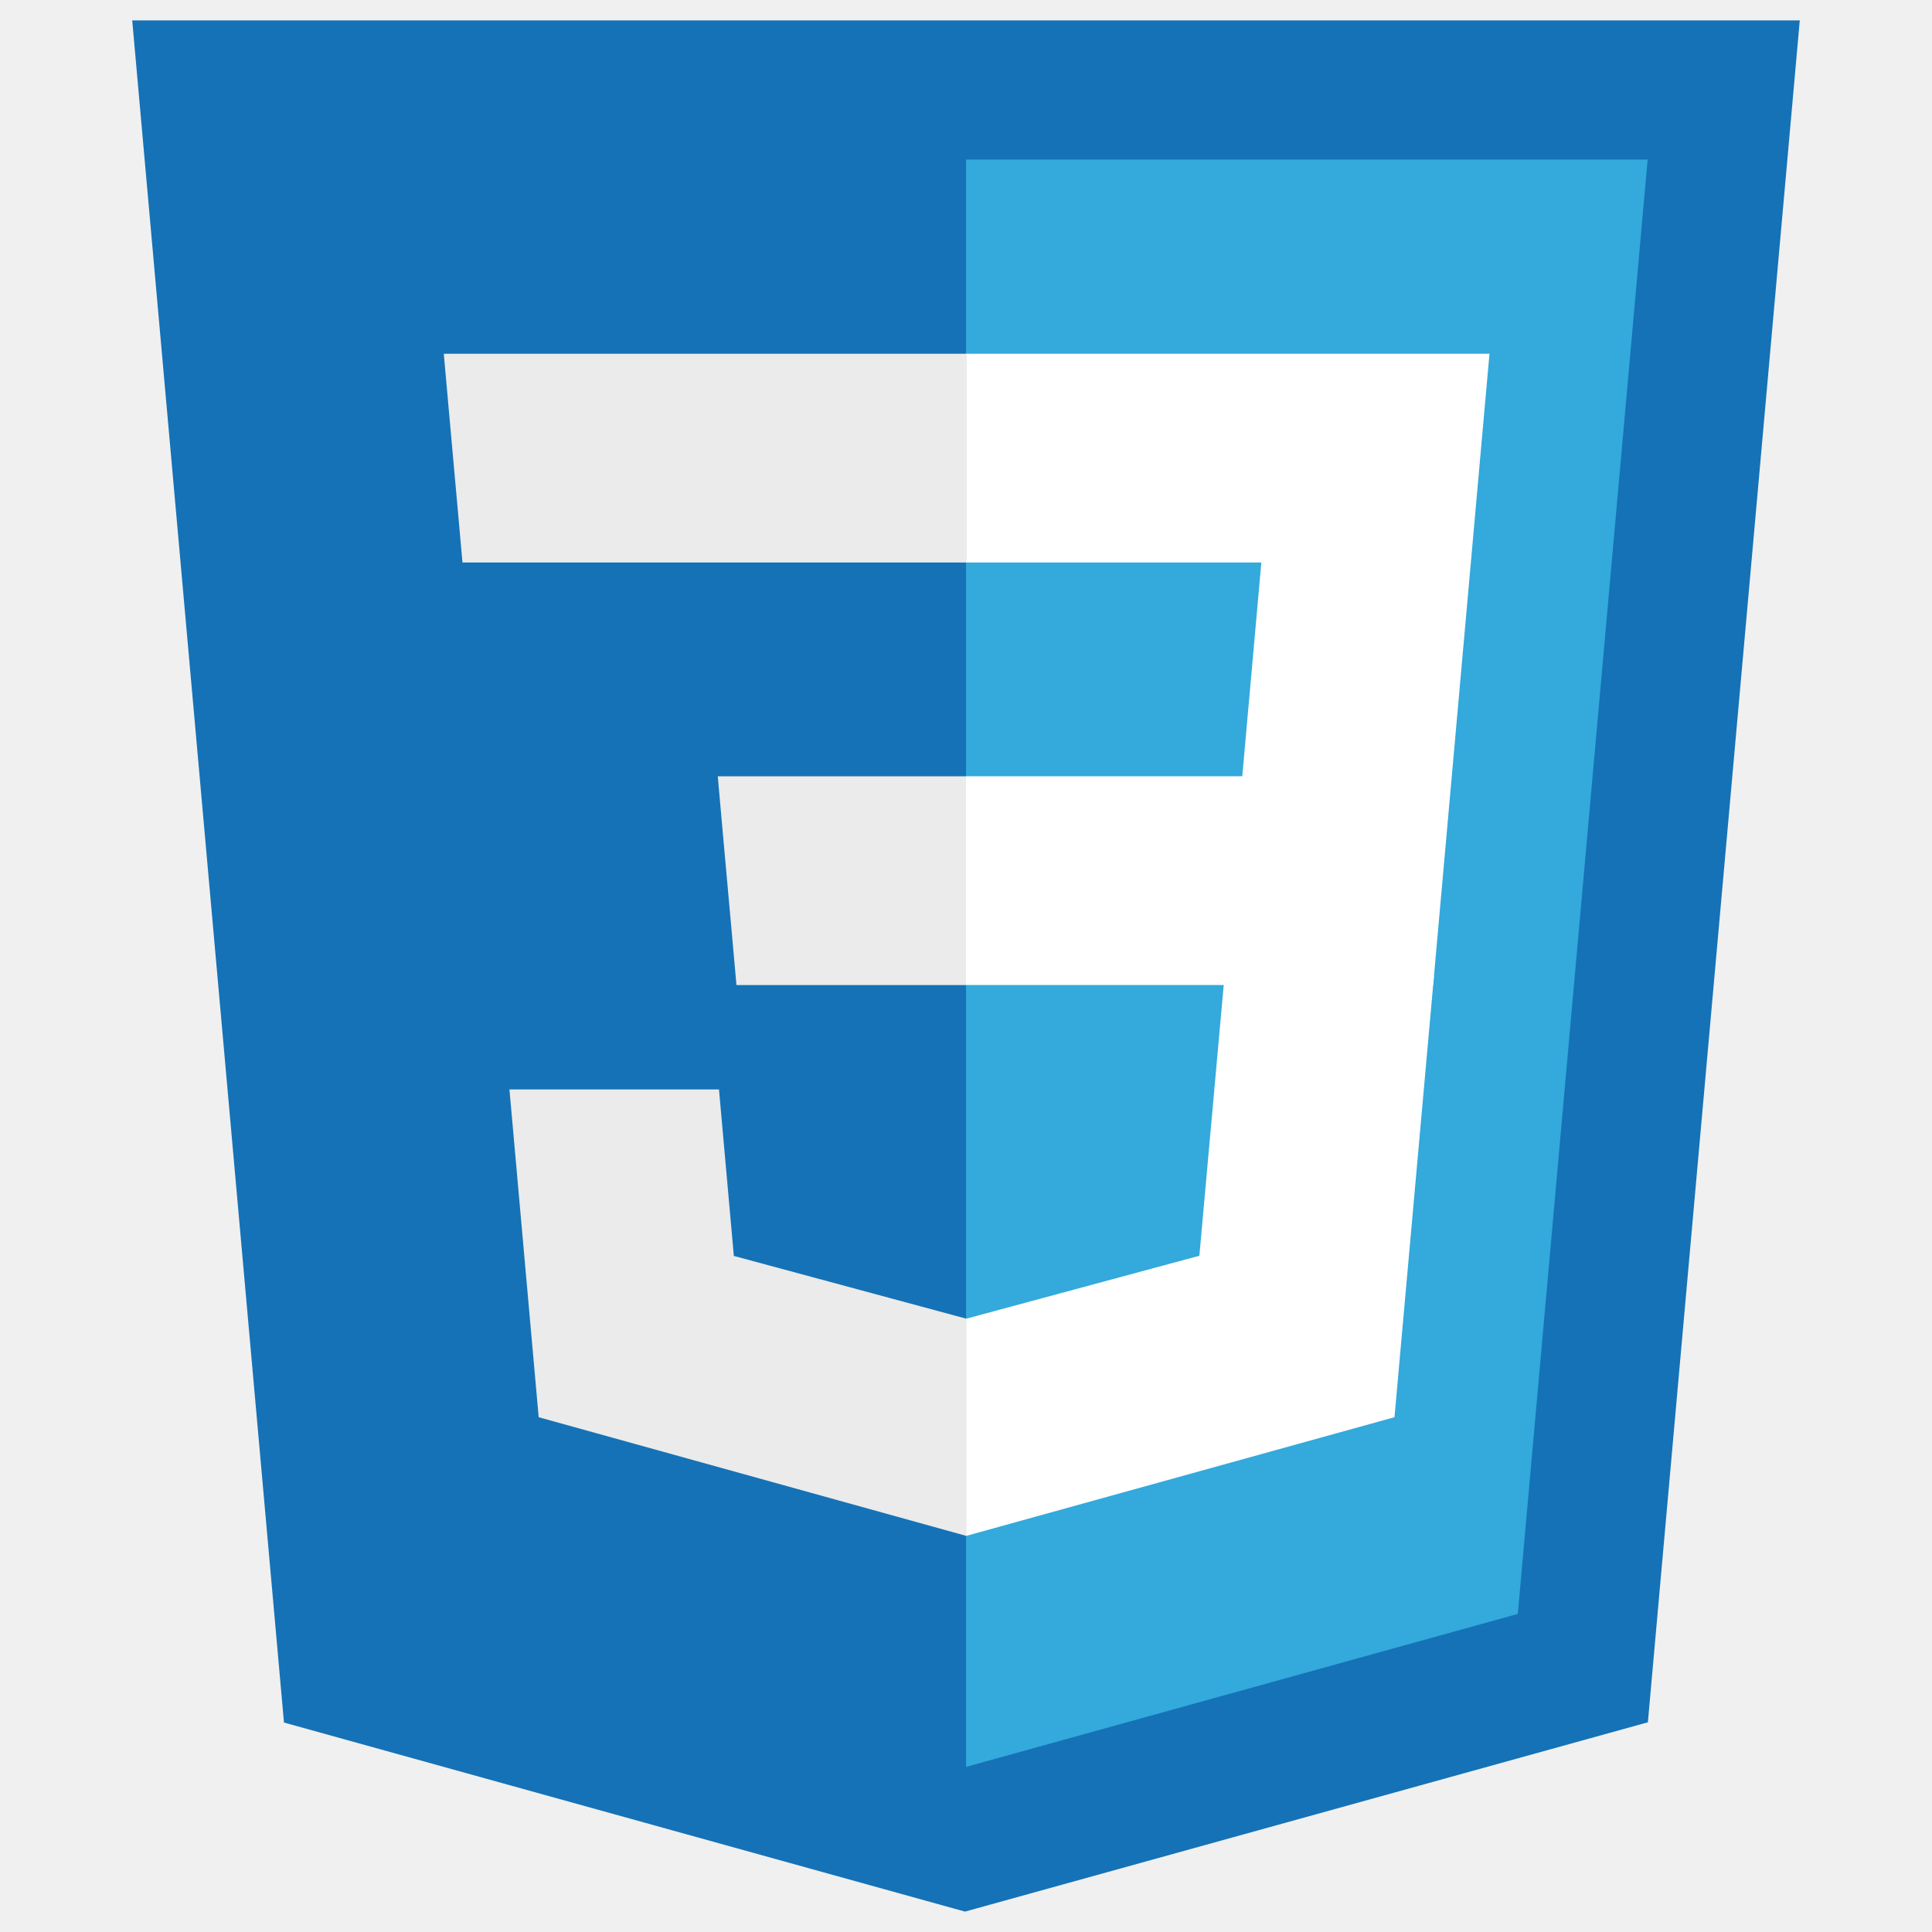
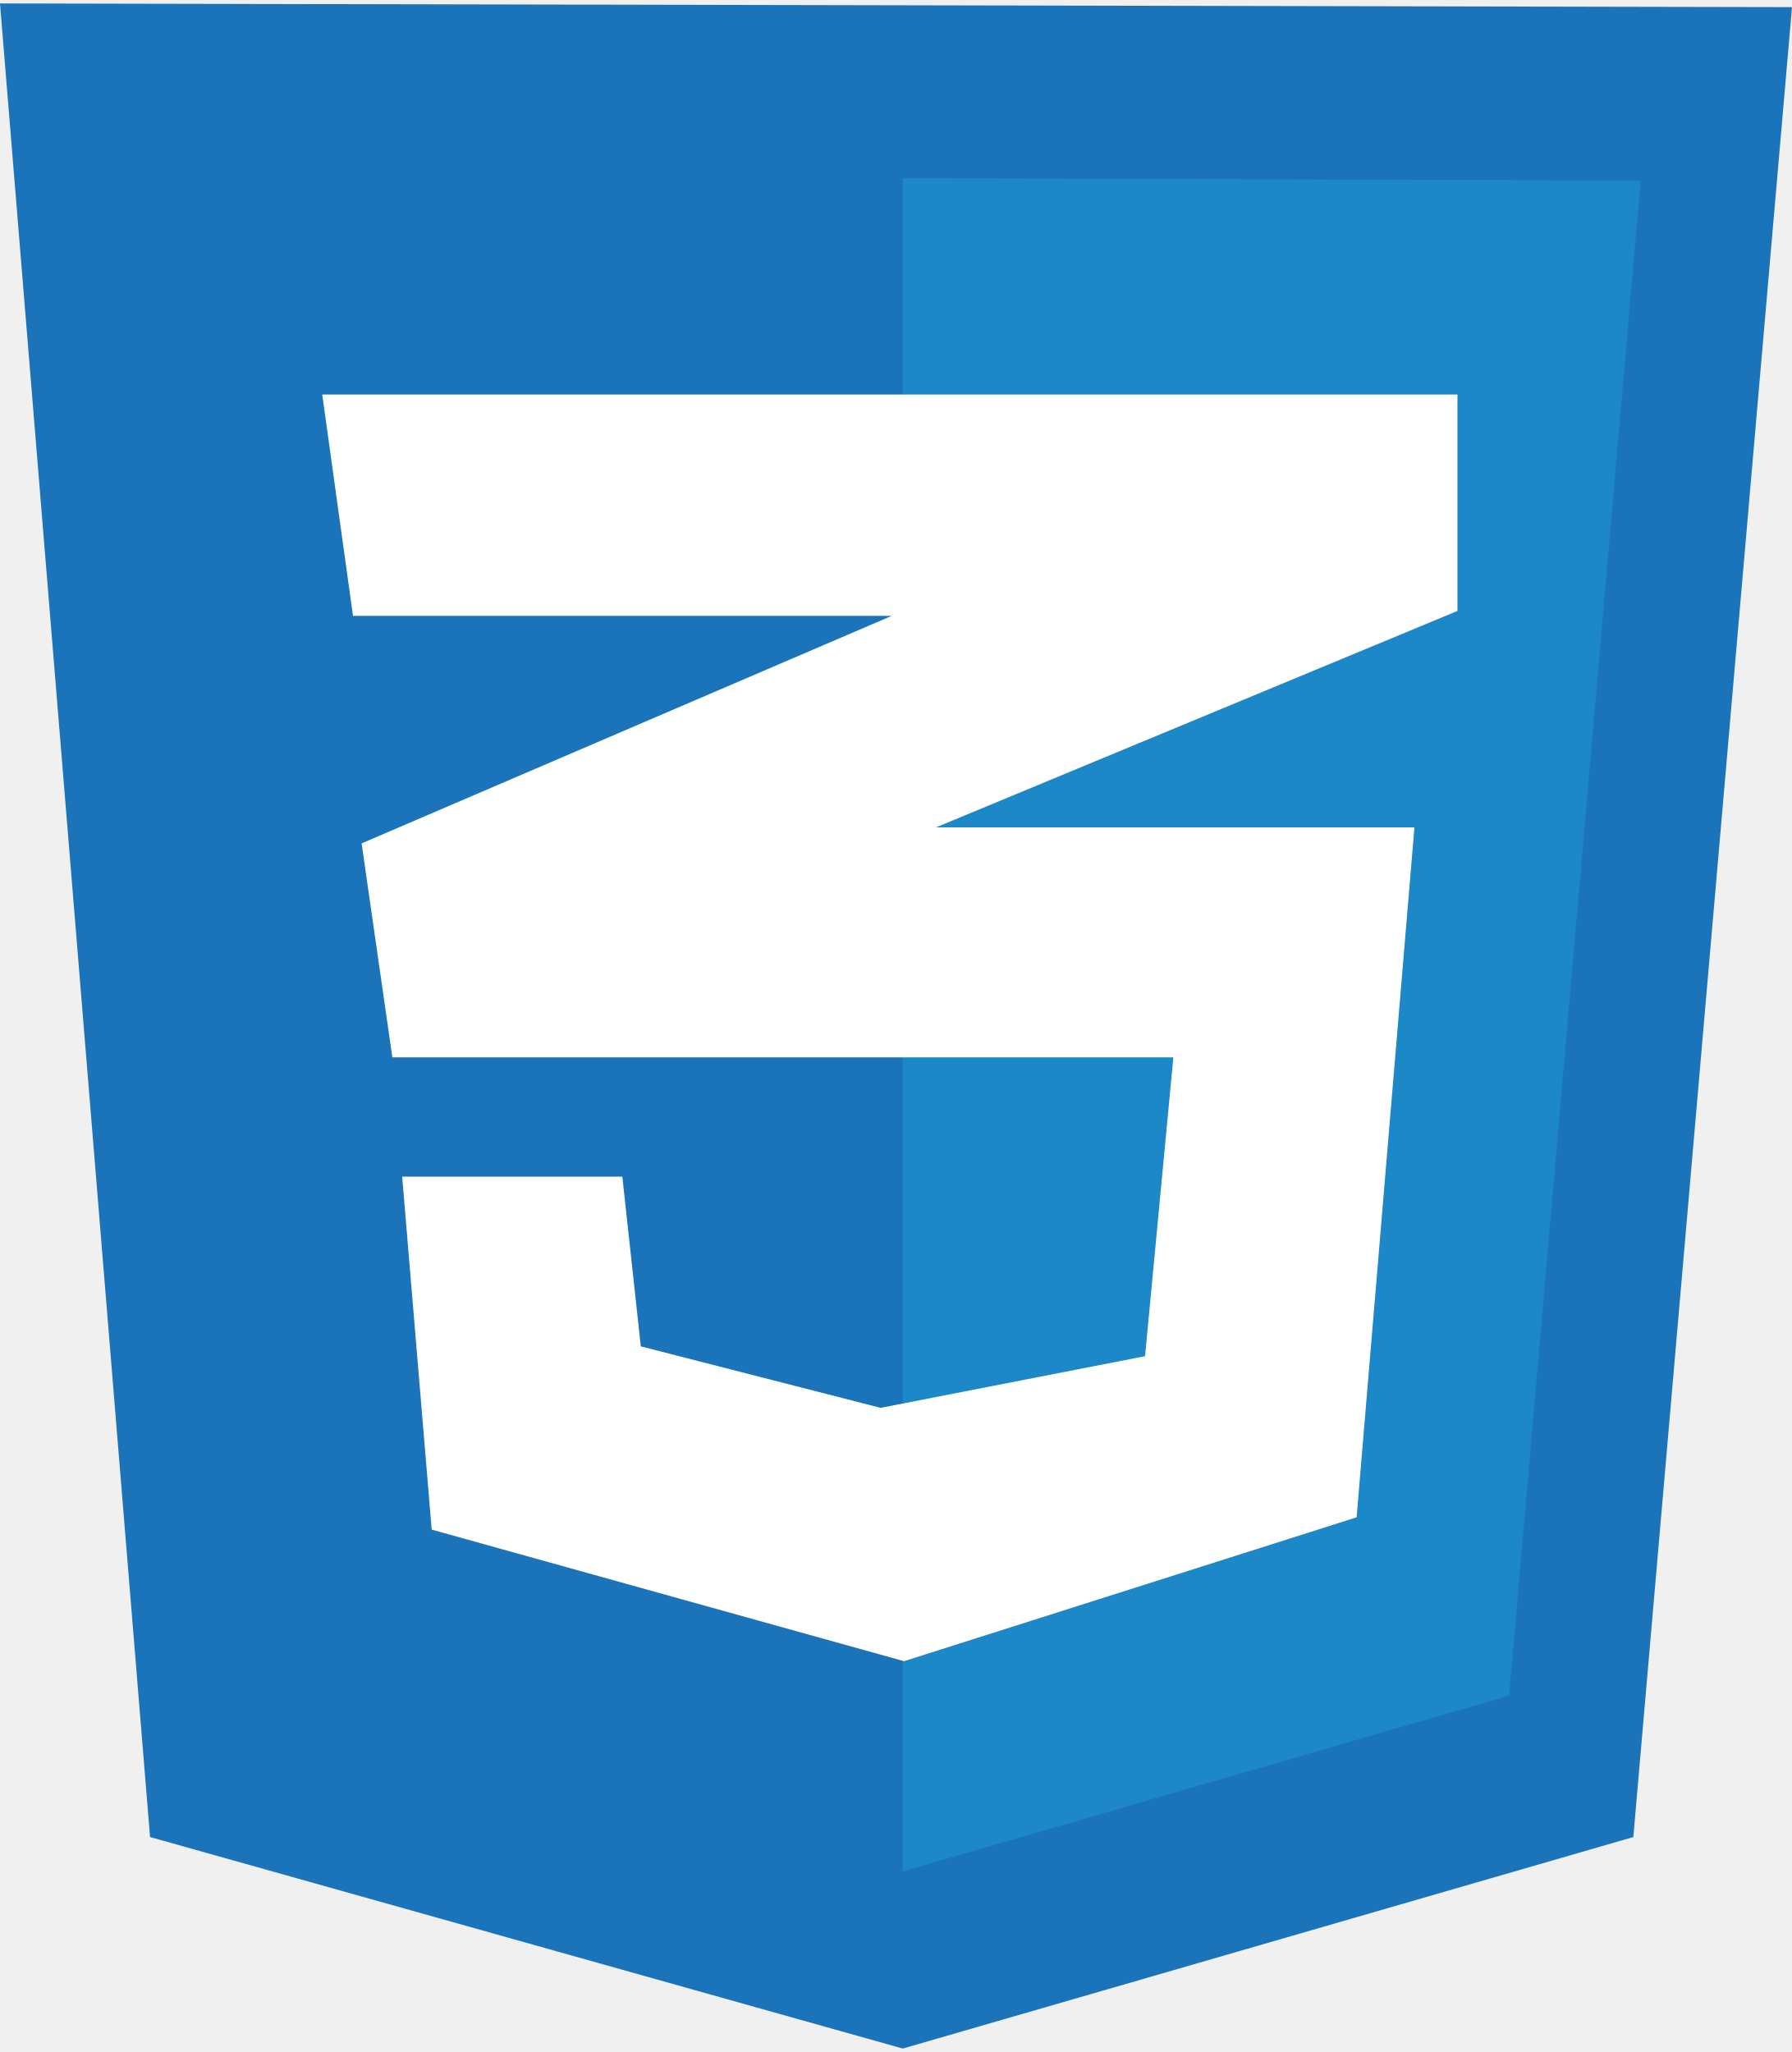
- <svg xmlns="http://www.w3.org/2000/svg" viewBox="0 0 128 128">
-   <path fill="#1572B6" d="M18.814 114.123l-10.054-112.771h110.48l-10.064 112.754-45.243 12.543-45.119-12.526z" />
-   <path fill="#33A9DC" d="M64.001 117.062l36.559-10.136 8.601-96.354h-45.16v106.49z" />
-   <path fill="#fff" d="M64.001 51.429h18.302l1.264-14.163h-19.566v-13.831h34.682l-.332 3.711-3.4 38.114h-30.95v-13.831z" />
-   <path fill="#EBEBEB" d="M64.083 87.349l-.061.018-15.403-4.159-.985-11.031h-13.882l1.937 21.717 28.331 7.863.063-.018v-14.39z" />
-   <path fill="#fff" d="M81.127 64.675l-1.666 18.522-15.426 4.164v14.39l28.354-7.858.208-2.337 2.406-26.881h-13.876z" />
-   <path fill="#EBEBEB" d="M64.048 23.435v13.831h-33.408l-.277-3.108-.63-7.012-.331-3.711h34.646zM64.001 51.431v13.831h-15.209l-.277-3.108-.631-7.012-.33-3.711h16.447z" />
+ <svg xmlns="http://www.w3.org/2000/svg" fill="none" height="2500" width="2183" viewBox="0 0 124 141.53">
+   <path d="M10.383 126.892L0 0l124 .255-10.979 126.637-50.553 14.638z" fill="#1b73ba" />
+   <path d="M62.468 129.275V12.085l51.064.17-9.106 104.85z" fill="#1c88c7" />
+   <path d="M100.851 27.064H22.298l2.128 15.318h37.276l-36.68 15.745 2.127 14.808h54.043l-1.958 20.68-18.298 3.575-16.595-4.255-1.277-11.745H27.83l2.042 24.426 32.681 9.106 31.32-9.957 4-47.745H64.765l36.085-14.978z" fill="#fff" />
</svg>
